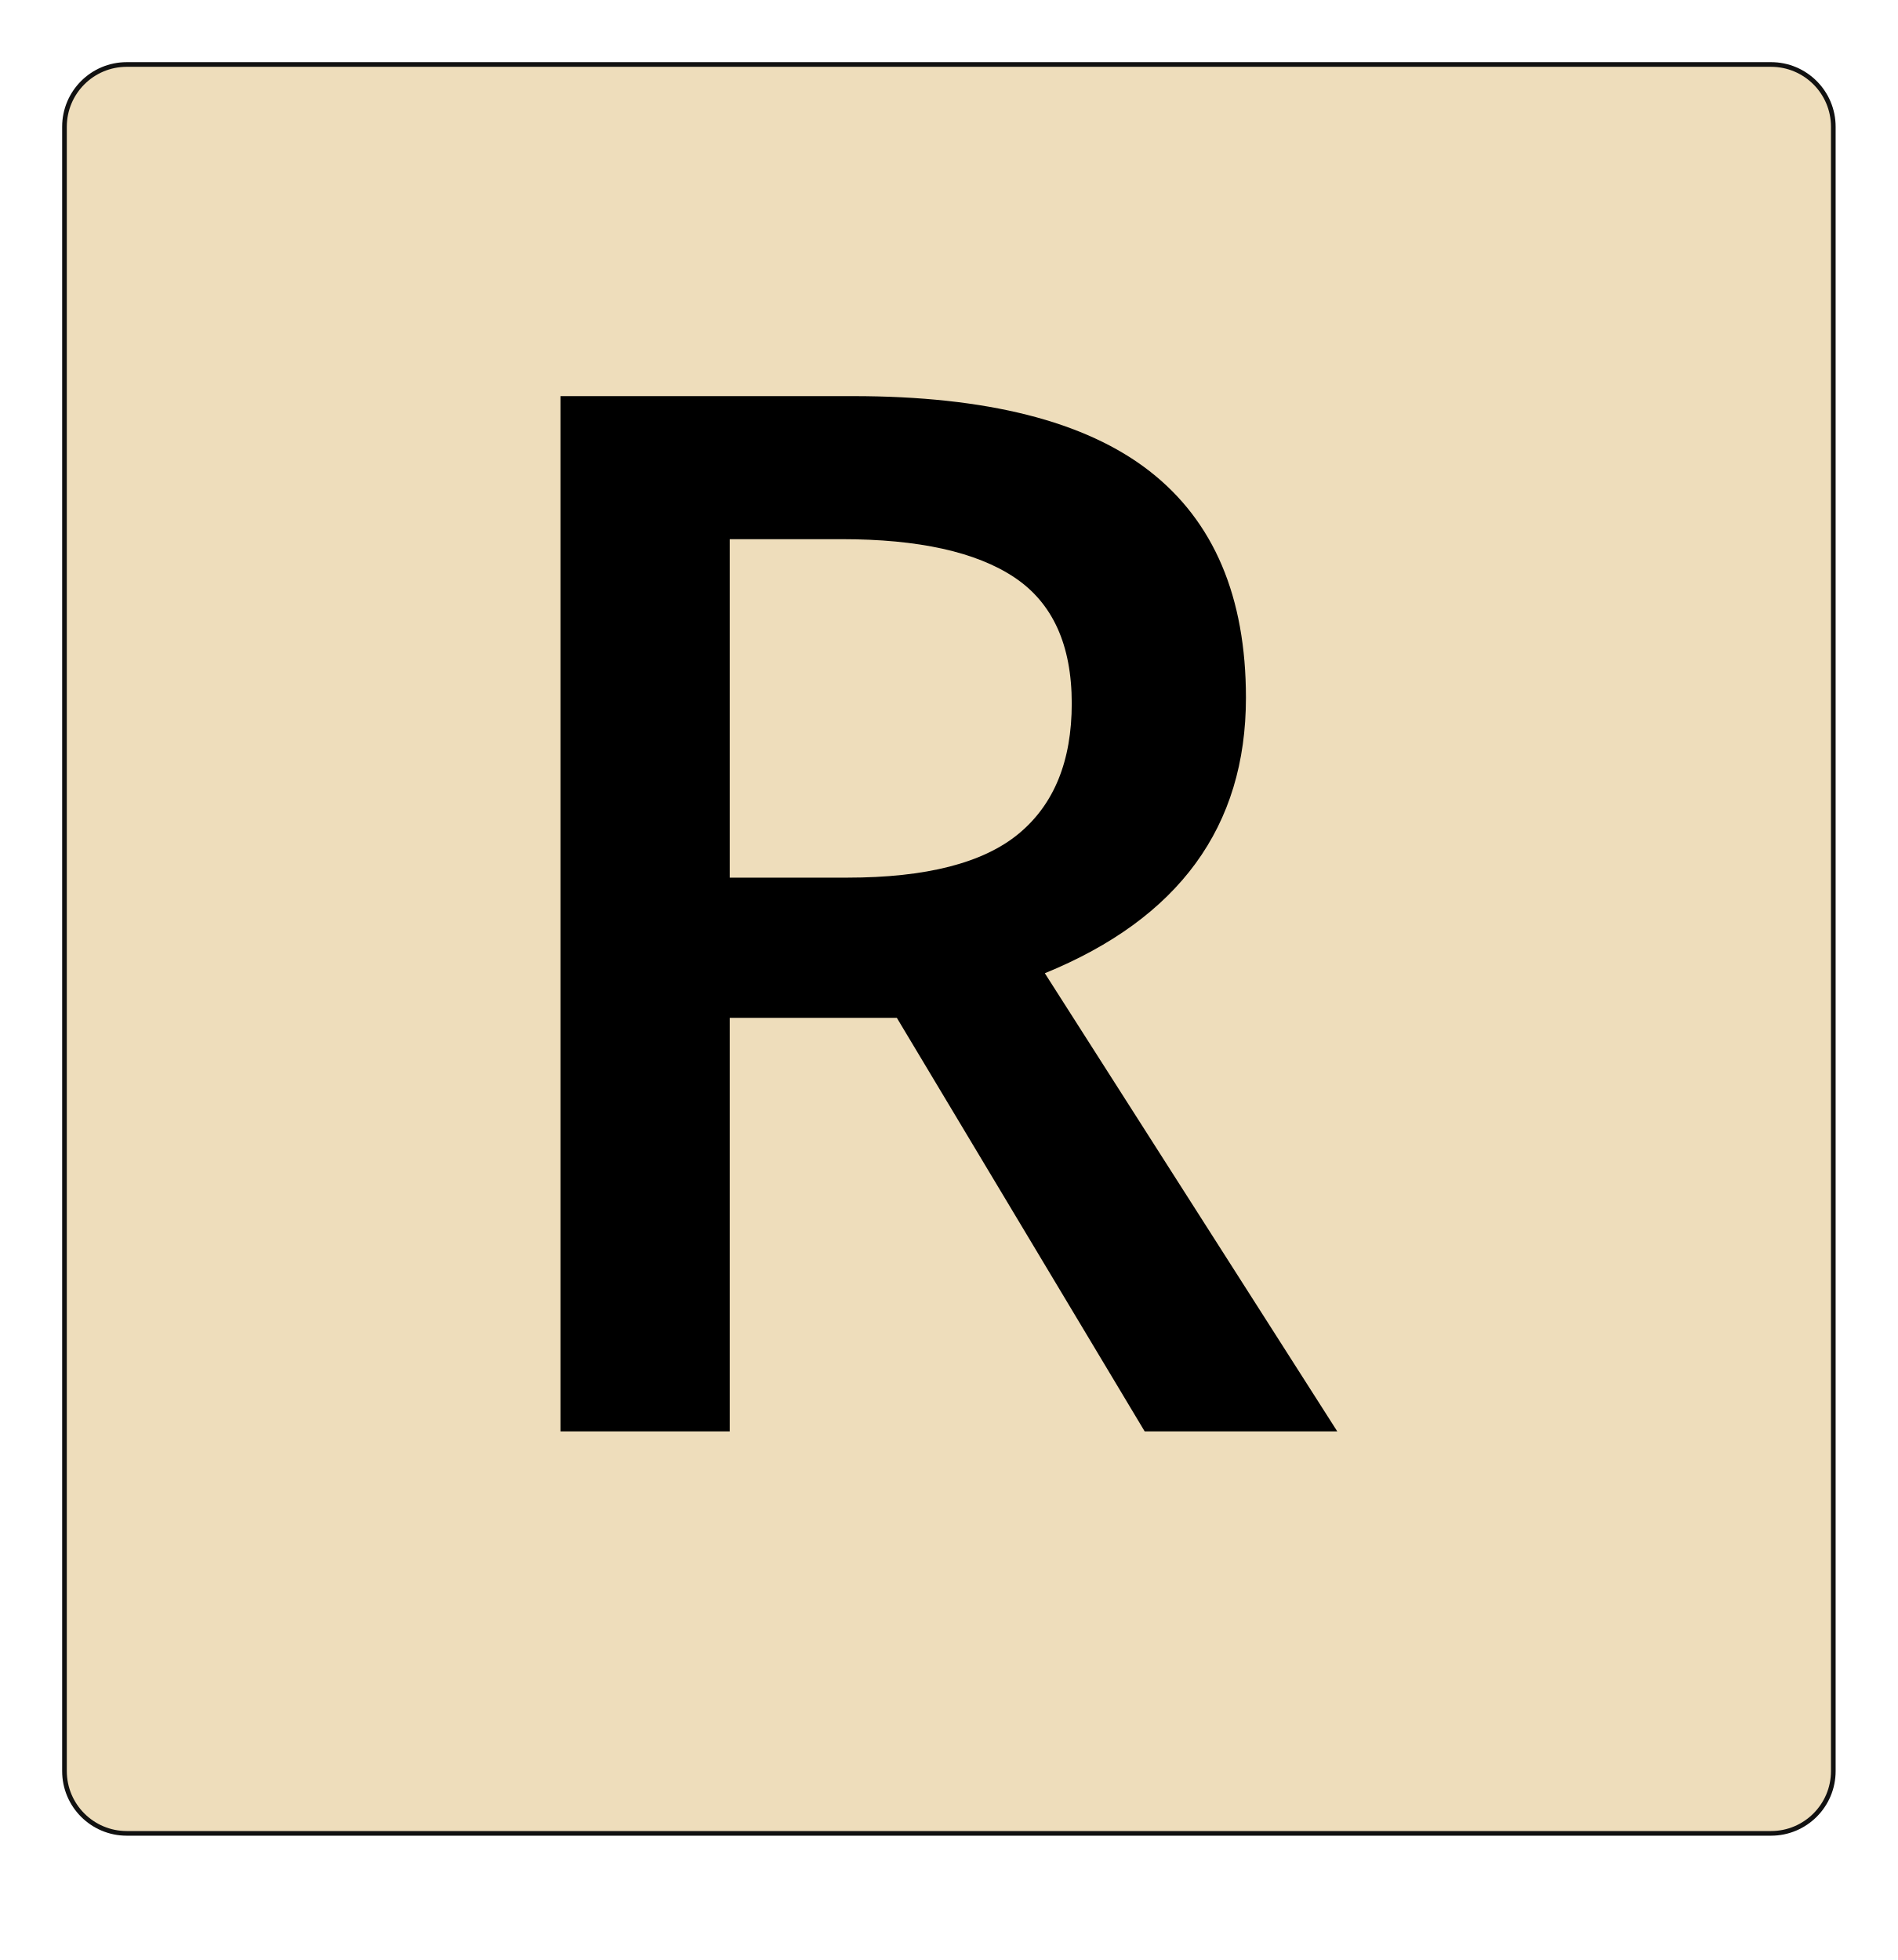
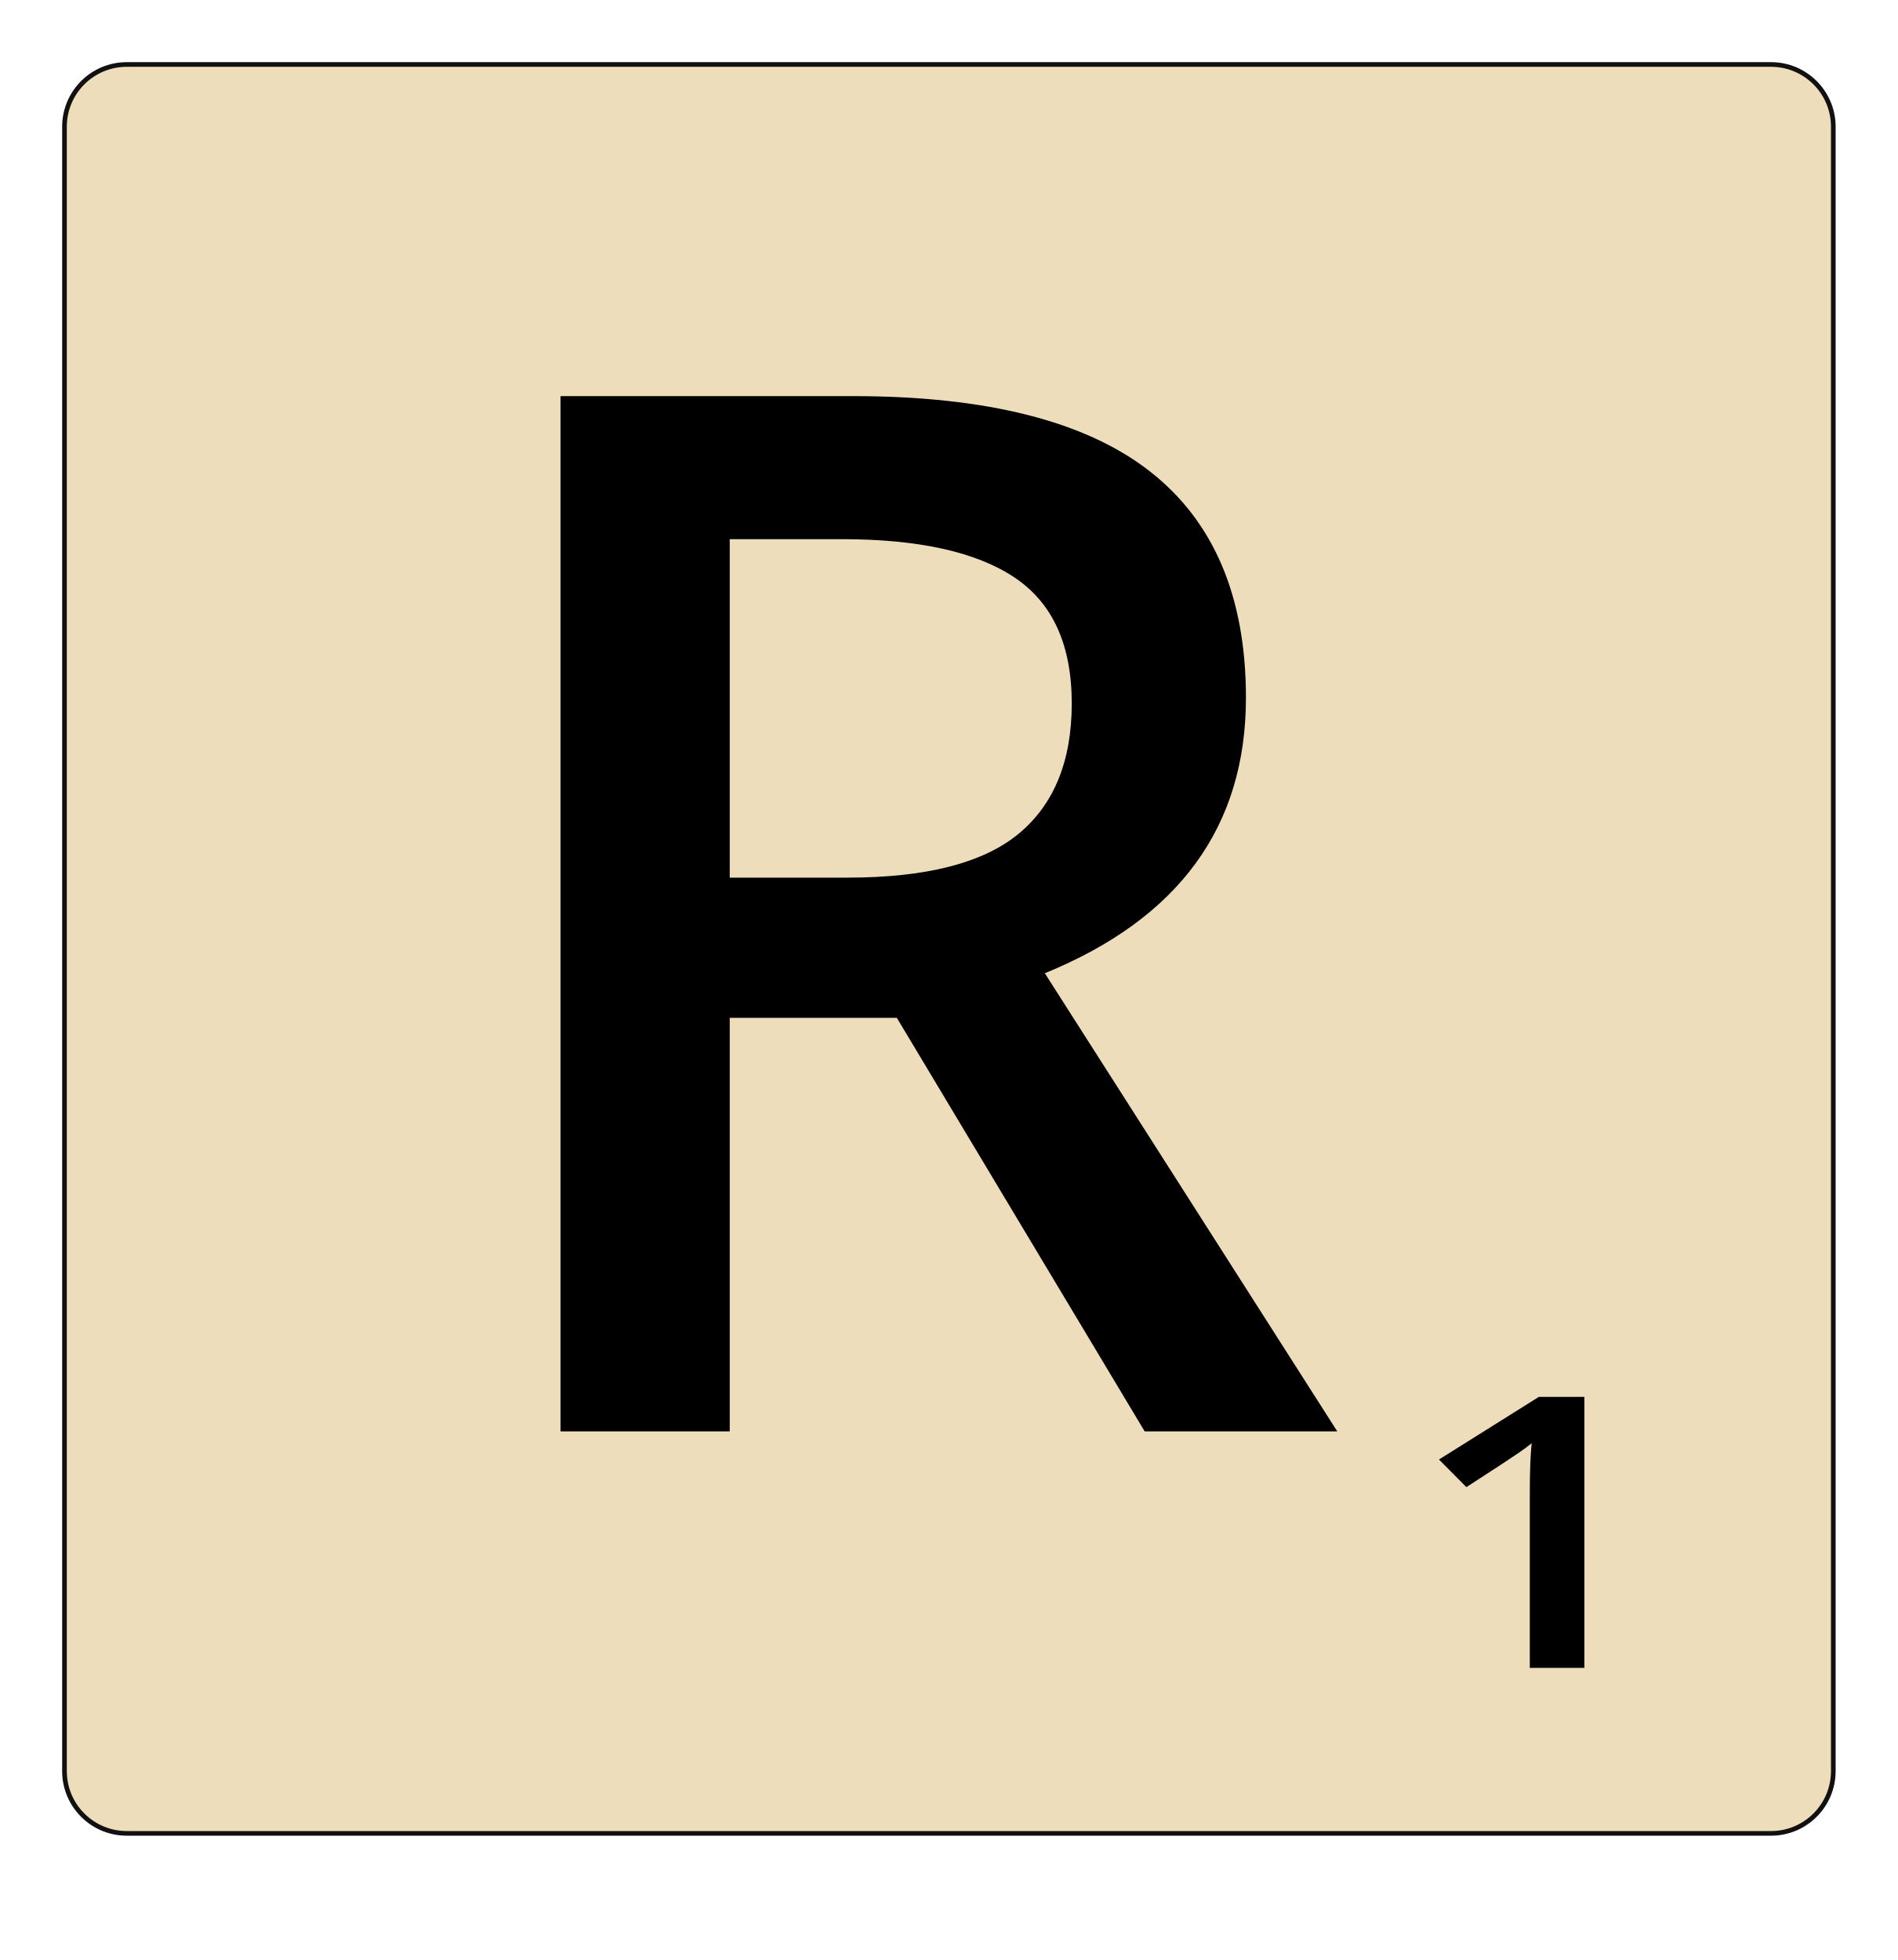
<svg xmlns="http://www.w3.org/2000/svg" width="305.353" height="315.353" viewBox="0 0 305.353 315.353" version="1.1" id="svg2216">
  <defs id="defs2210" />
  <g id="layer1" transform="translate(90.7922,-23.02998)">
    <rect ry="9.643" rx="9.643" y="33.78" x="-80.042" height="283.853" width="283.853" id="rect842" style="fill:#eeddbb;fill-opacity:1;stroke:#111111;stroke-width:1.5;stroke-linecap:round;stroke-linejoin:round;stroke-miterlimit:4;stroke-dasharray:none;stroke-dashoffset:0;stroke-opacity:1;paint-order:stroke fill markers" />
    <g transform="translate(0,-6)" id="text828" style="font-style:normal;font-variant:normal;font-weight:bold;font-stretch:normal;font-size:76.533px;line-height:1.25;font-family:'Open Sans';-inkscape-font-specification:'Open Sans, Bold';font-variant-ligatures:normal;font-variant-caps:normal;font-variant-numeric:normal;font-feature-settings:normal;text-align:start;letter-spacing:0px;word-spacing:0px;writing-mode:lr-tb;text-anchor:start;fill:#000000;fill-opacity:1;stroke:none" aria-label="R">
      <path id="path817" style="font-style:normal;font-variant:normal;font-weight:600;font-stretch:normal;font-size:233.333px;font-family:'Open Sans';-inkscape-font-specification:'Open Sans Semi-Bold'" d="m 26.622,170.238 h 18.913 q 19.027,0 27.572,-7.064 8.545,-7.064 8.545,-20.964 0,-14.128 -9.229,-20.28 -9.229,-6.152 -27.799,-6.152 H 26.622 Z m 0,22.559 V 259.333 H -0.608 V 92.764 H 46.446 q 32.243,0 47.738,12.077 15.495,12.077 15.495,36.458 0,31.104 -32.357,44.32 L 124.376,259.333 H 93.387 L 53.51,192.796 Z" />
    </g>
    <g id="text836" style="font-style:normal;font-variant:normal;font-weight:bold;font-stretch:normal;font-size:68.368px;line-height:1.25;font-family:'Open Sans';-inkscape-font-specification:'Open Sans, Bold';font-variant-ligatures:normal;font-variant-caps:normal;font-variant-numeric:normal;font-feature-settings:normal;text-align:start;letter-spacing:0px;word-spacing:0px;writing-mode:lr-tb;text-anchor:start;fill:#000000;fill-opacity:1;stroke:none;stroke-width:0.893" transform="matrix(1.119434,0,0,0.8933085,0,-6)" aria-label="1">
      <path id="path820" style="font-style:normal;font-variant:normal;font-weight:600;font-stretch:normal;font-family:'Open Sans';-inkscape-font-specification:'Open Sans Semi-Bold';stroke-width:0.893" d="m 146.623,332.896 h -7.845 V 301.382 q 0,-5.642 0.267,-8.947 -0.768,0.801 -1.903,1.769 -1.102,0.968 -7.478,6.142 l -3.939,-4.974 14.355,-11.283 h 6.543 z" />
    </g>
-     <rect style="fill:#eeddbb;fill-opacity:1" id="rect2204" width="41.416" height="64.649" x="139.51" y="240.204" />
  </g>
</svg>
